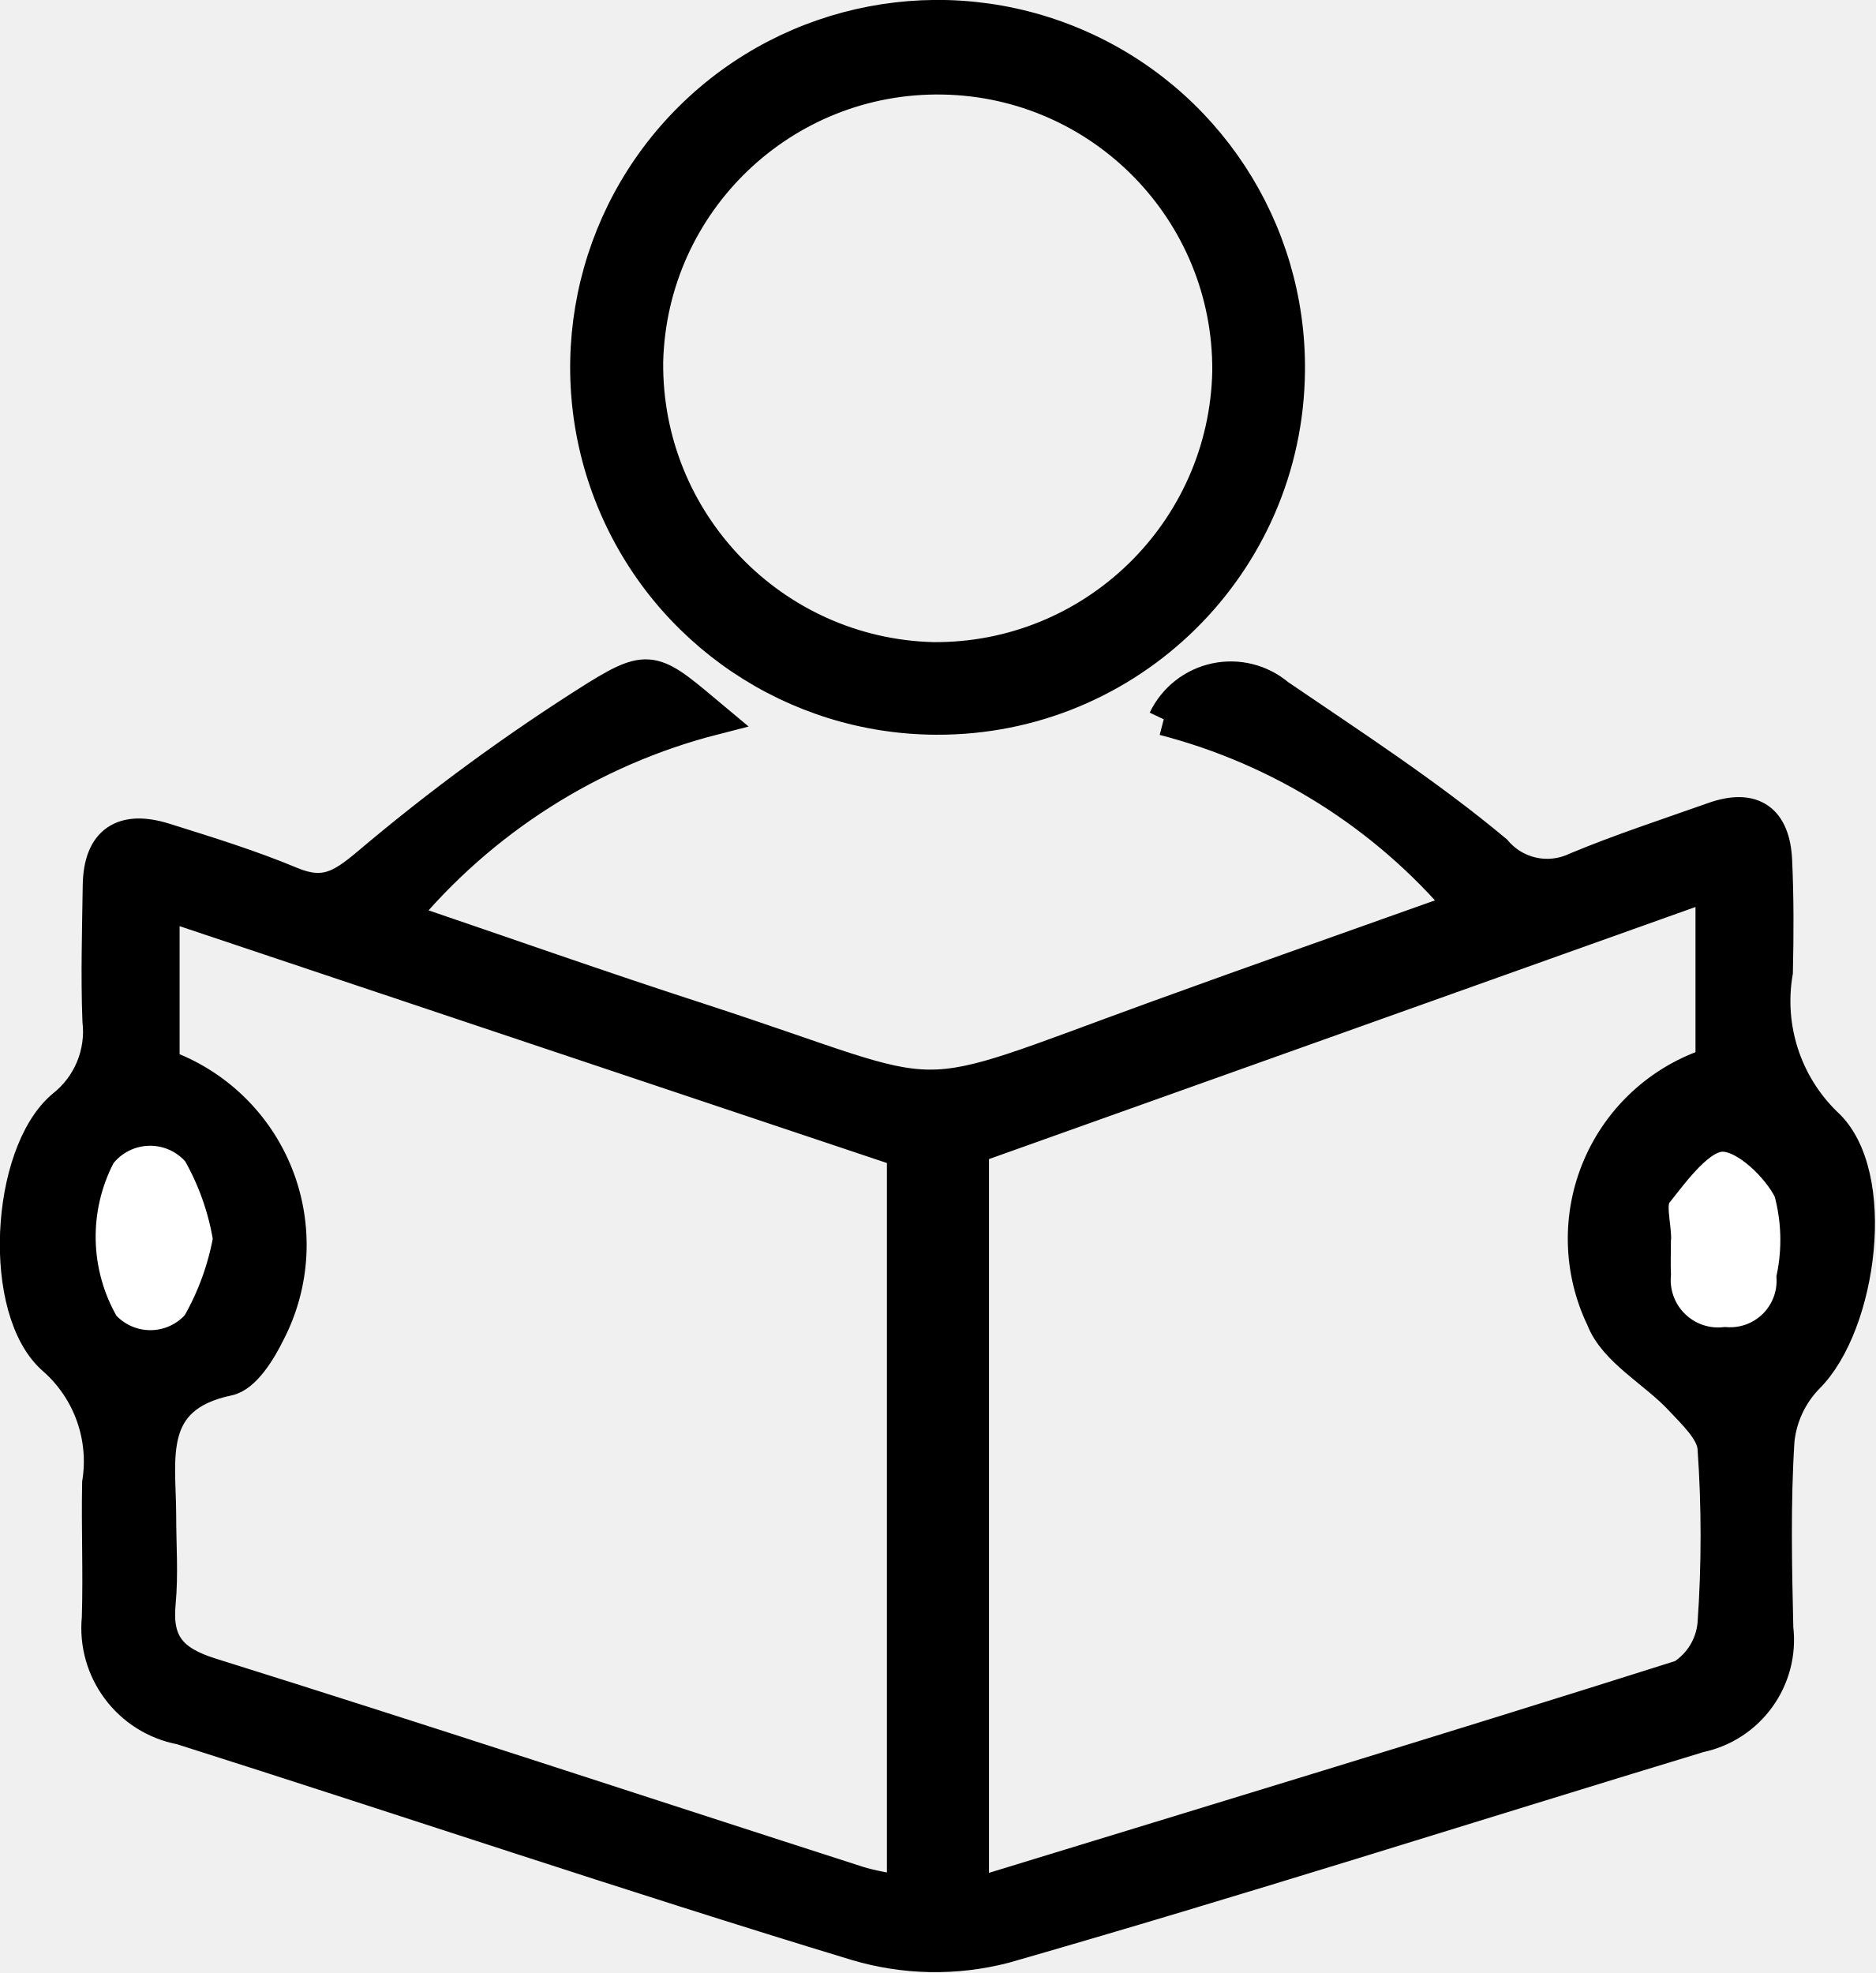
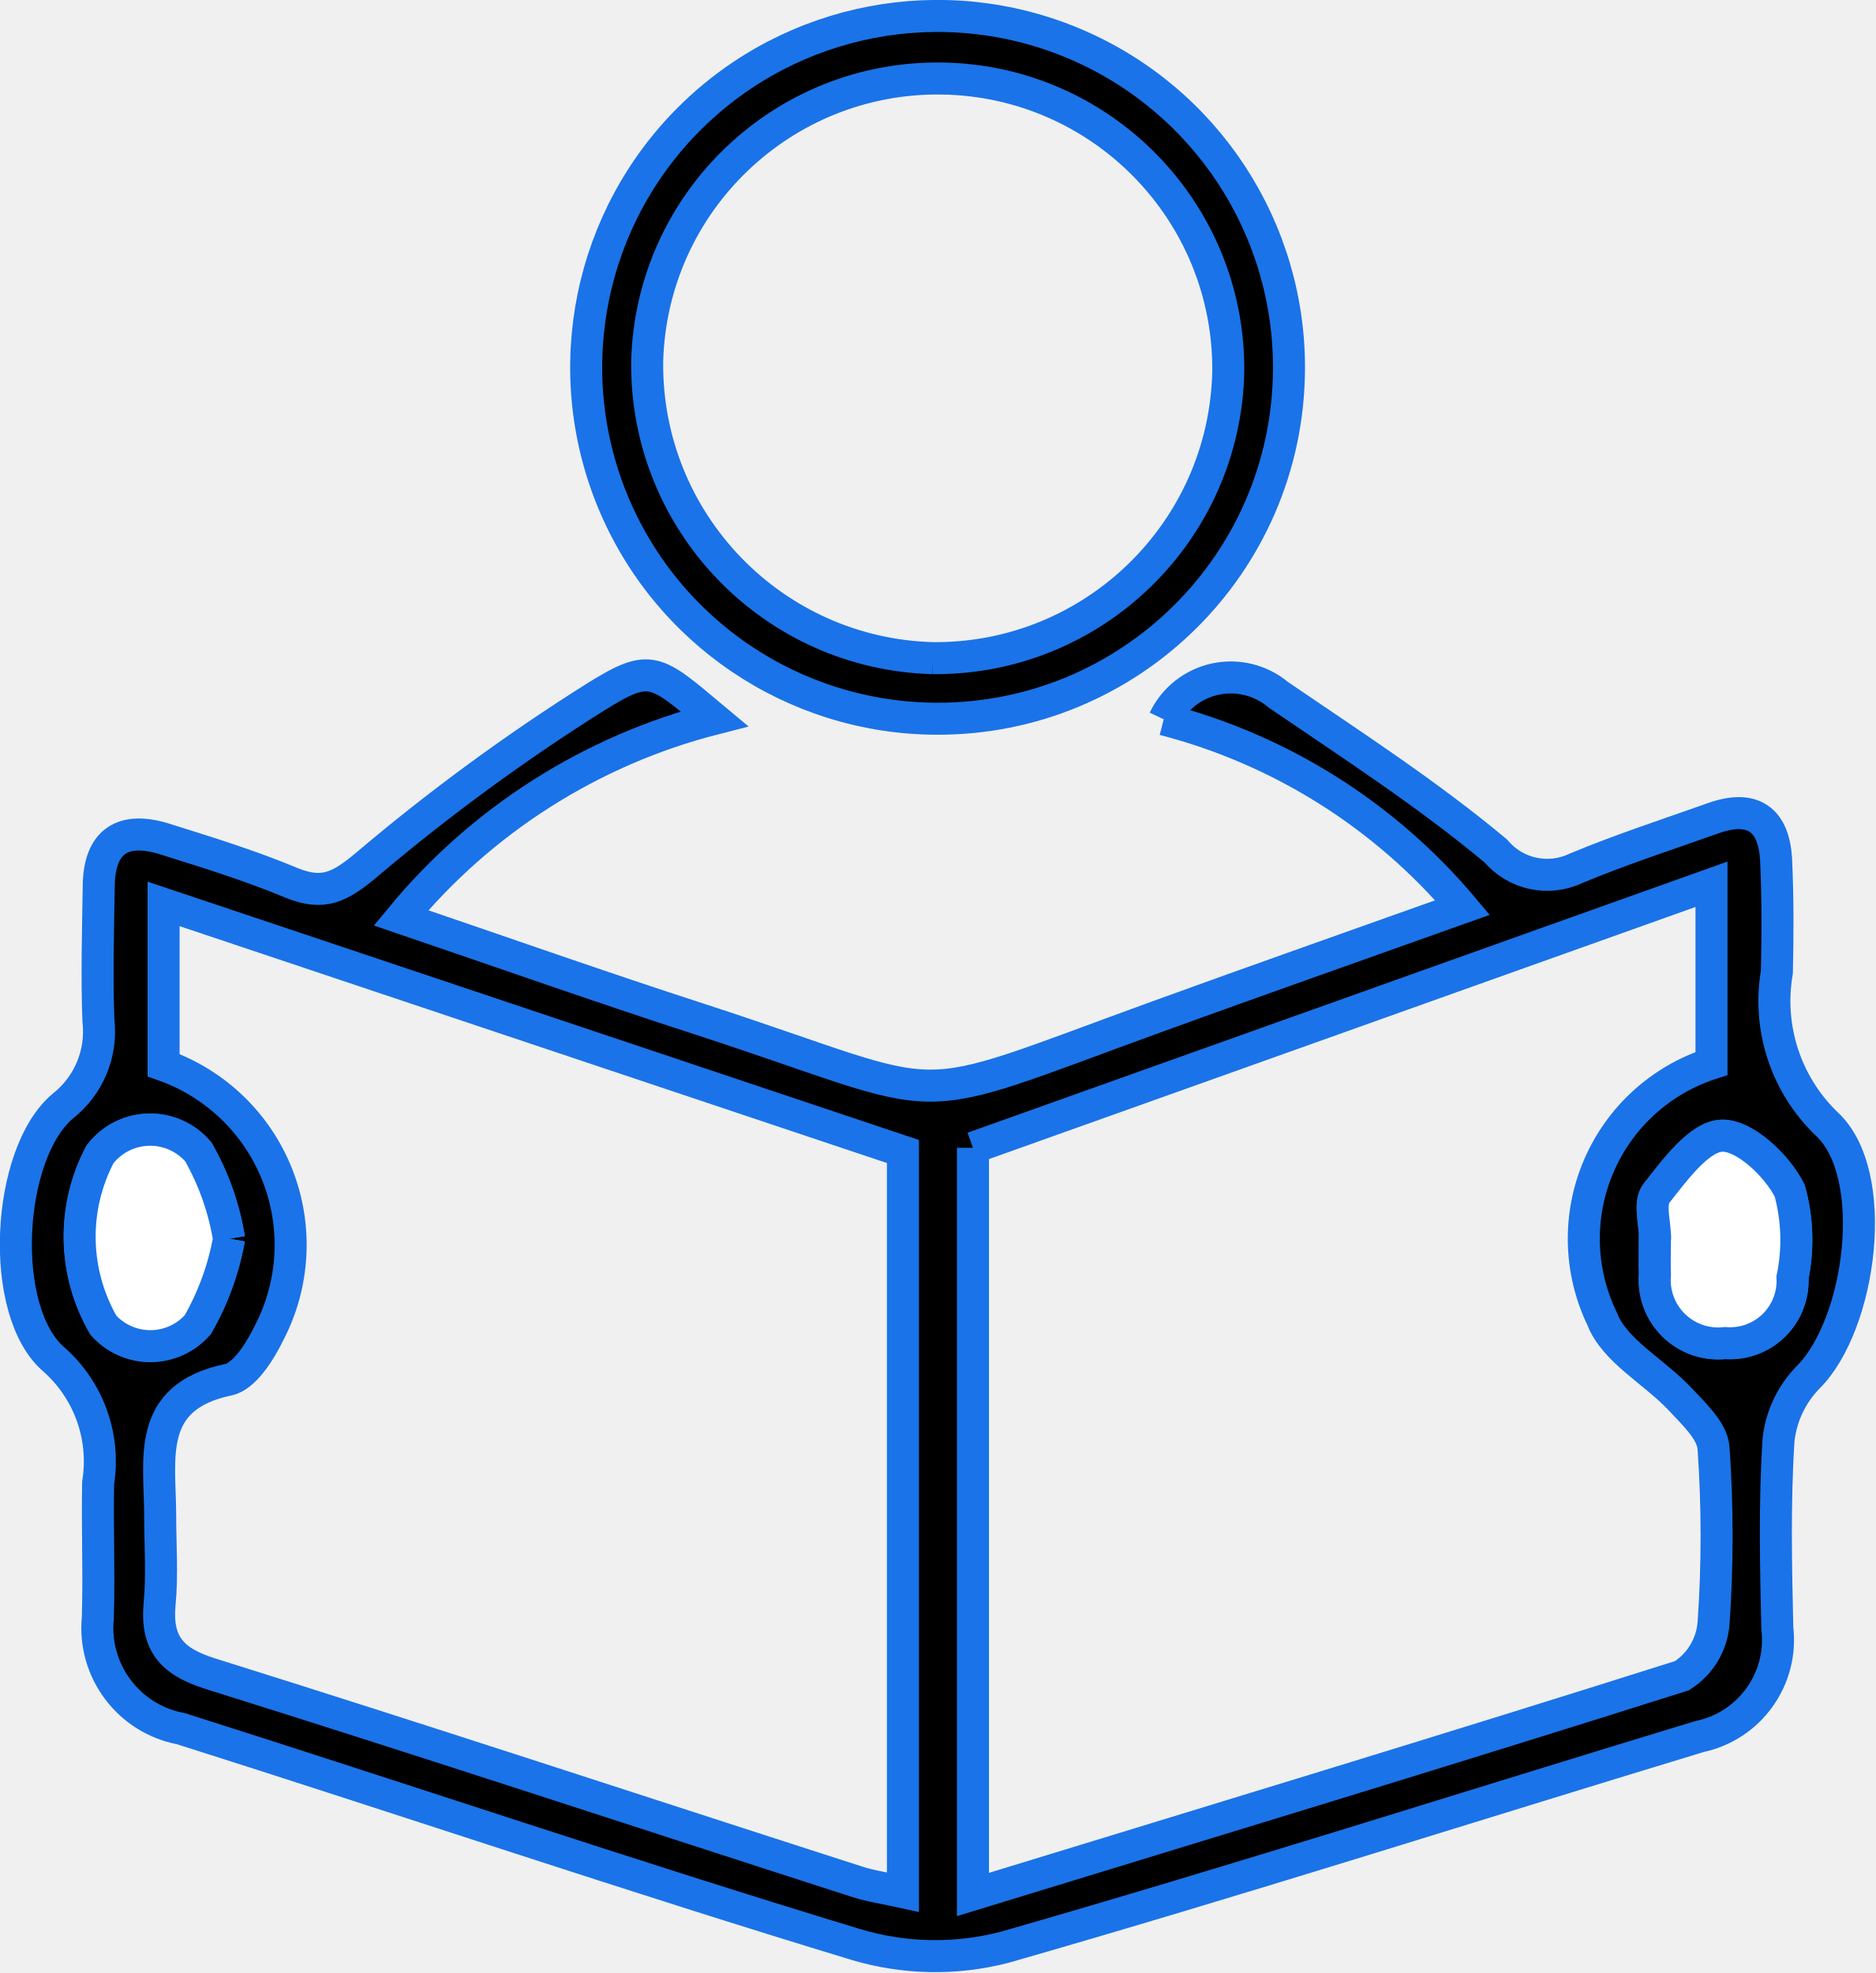
<svg xmlns="http://www.w3.org/2000/svg" width="35.14" height="36.969" viewBox="0 0 35.14 36.969">
  <g id="Group_32065" data-name="Group 32065" transform="translate(0.301 0.3)">
    <g id="Group_32069" data-name="Group 32069" transform="translate(0 0)">
-       <path id="Path_81053" data-name="Path 81053" d="M21.512,33.575a1.383,1.383,0,0,1,2.142-.461c1.381.942,2.793,1.856,4.072,2.924a1.257,1.257,0,0,0,1.5.326c.843-.352,1.715-.635,2.577-.941.746-.264,1.14.035,1.175.795.032.7.03,1.393.014,2.089a3.193,3.193,0,0,0,.923,2.835c1.036.938.654,3.777-.342,4.763a1.982,1.982,0,0,0-.551,1.177c-.074,1.168-.049,2.345-.022,3.517a1.851,1.851,0,0,1-1.457,2.032c-4.341,1.318-8.663,2.7-13.024,3.95a5.18,5.18,0,0,1-2.781-.052c-4.235-1.286-8.429-2.707-12.649-4.045a1.92,1.92,0,0,1-1.557-2.077c.026-.842-.011-1.686.006-2.529a2.548,2.548,0,0,0-.829-2.312c-1.051-.9-.893-3.851.165-4.746a1.778,1.778,0,0,0,.669-1.605c-.032-.842-.006-1.686.006-2.529s.466-1.112,1.233-.873c.8.251,1.609.5,2.385.825.6.245.915.066,1.407-.346a37.624,37.624,0,0,1,4.3-3.149c1.027-.636,1.1-.51,2.21.418a11.214,11.214,0,0,0-5.871,3.73c1.944.662,3.764,1.305,5.6,1.9,4.917,1.6,3.649,1.737,8.6-.061,1.851-.672,3.708-1.325,5.69-2.032a10.883,10.883,0,0,0-5.6-3.525M17.929,41.6V55.591c4.494-1.377,8.9-2.711,13.285-4.1a1.286,1.286,0,0,0,.591-.973,23.573,23.573,0,0,0,0-3.293c-.023-.32-.372-.643-.625-.914-.481-.516-1.234-.907-1.463-1.508a3.45,3.45,0,0,1,2.05-4.783V36.662L17.929,41.6M2.764,40.052a3.571,3.571,0,0,1,1.979,5.012c-.17.347-.46.818-.768.882C2.417,46.272,2.7,47.434,2.7,48.489c0,.55.042,1.1-.01,1.648-.071.75.223,1.089.955,1.318,4.051,1.268,8.082,2.6,12.122,3.9.258.083.53.12.85.191V41.669L9.7,39.353,2.764,37.03ZM3.991,43.3a4.854,4.854,0,0,0-.575-1.627,1.184,1.184,0,0,0-1.843.046,3.309,3.309,0,0,0,.065,3.2,1.182,1.182,0,0,0,1.768-.011A5.006,5.006,0,0,0,3.991,43.3m26.72.012h-.005c0,.22-.008.44,0,.659a1.189,1.189,0,0,0,1.316,1.285,1.171,1.171,0,0,0,1.262-1.229,3.475,3.475,0,0,0-.052-1.623C33,41.94,32.4,41.366,31.97,41.372s-.889.643-1.236,1.082c-.142.18-.023.567-.023.86" transform="translate(0 -20.393)" stroke="#000" stroke-width="0.6" />
-       <path id="Path_81054" data-name="Path 81054" d="M34.875,13.167a6.584,6.584,0,1,1,6.61-6.519,6.58,6.58,0,0,1-6.61,6.519m-.061-1.135a5.488,5.488,0,0,0,5.534-5.375,5.445,5.445,0,0,0-10.888-.183,5.5,5.5,0,0,0,5.355,5.558" transform="translate(-17.635 0)" stroke="#000" stroke-width="0.6" />
-       <path id="Path_81055" data-name="Path 81055" d="M5.955,57.341a5.017,5.017,0,0,1-.586,1.612,1.182,1.182,0,0,1-1.768.011,3.309,3.309,0,0,1-.065-3.2,1.185,1.185,0,0,1,1.843-.046,4.862,4.862,0,0,1,.575,1.627" transform="translate(-1.964 -34.432)" fill="#fff" stroke="#000" stroke-width="0.6" />
-       <path id="Path_81056" data-name="Path 81056" d="M81.32,57.547c0-.293-.119-.68.023-.86.347-.439.81-1.076,1.236-1.082s1.032.567,1.263,1.034a3.475,3.475,0,0,1,.052,1.623,1.171,1.171,0,0,1-1.262,1.229,1.189,1.189,0,0,1-1.316-1.285c-.009-.219,0-.439,0-.659h.005" transform="translate(-50.609 -34.625)" fill="#fff" stroke="#000" stroke-width="0.6" />
+       <path id="Path_81053" data-name="Path 81053" d="M21.512,33.575a1.383,1.383,0,0,1,2.142-.461c1.381.942,2.793,1.856,4.072,2.924a1.257,1.257,0,0,0,1.5.326c.843-.352,1.715-.635,2.577-.941.746-.264,1.14.035,1.175.795.032.7.03,1.393.014,2.089a3.193,3.193,0,0,0,.923,2.835c1.036.938.654,3.777-.342,4.763a1.982,1.982,0,0,0-.551,1.177c-.074,1.168-.049,2.345-.022,3.517a1.851,1.851,0,0,1-1.457,2.032c-4.341,1.318-8.663,2.7-13.024,3.95a5.18,5.18,0,0,1-2.781-.052c-4.235-1.286-8.429-2.707-12.649-4.045a1.92,1.92,0,0,1-1.557-2.077c.026-.842-.011-1.686.006-2.529a2.548,2.548,0,0,0-.829-2.312c-1.051-.9-.893-3.851.165-4.746a1.778,1.778,0,0,0,.669-1.605c-.032-.842-.006-1.686.006-2.529s.466-1.112,1.233-.873c.8.251,1.609.5,2.385.825.6.245.915.066,1.407-.346a37.624,37.624,0,0,1,4.3-3.149c1.027-.636,1.1-.51,2.21.418a11.214,11.214,0,0,0-5.871,3.73c1.944.662,3.764,1.305,5.6,1.9,4.917,1.6,3.649,1.737,8.6-.061,1.851-.672,3.708-1.325,5.69-2.032a10.883,10.883,0,0,0-5.6-3.525M17.929,41.6V55.591c4.494-1.377,8.9-2.711,13.285-4.1a1.286,1.286,0,0,0,.591-.973,23.573,23.573,0,0,0,0-3.293c-.023-.32-.372-.643-.625-.914-.481-.516-1.234-.907-1.463-1.508a3.45,3.45,0,0,1,2.05-4.783V36.662L17.929,41.6M2.764,40.052a3.571,3.571,0,0,1,1.979,5.012c-.17.347-.46.818-.768.882C2.417,46.272,2.7,47.434,2.7,48.489c0,.55.042,1.1-.01,1.648-.071.75.223,1.089.955,1.318,4.051,1.268,8.082,2.6,12.122,3.9.258.083.53.12.85.191V41.669L9.7,39.353,2.764,37.03ZM3.991,43.3a4.854,4.854,0,0,0-.575-1.627,1.184,1.184,0,0,0-1.843.046,3.309,3.309,0,0,0,.065,3.2,1.182,1.182,0,0,0,1.768-.011A5.006,5.006,0,0,0,3.991,43.3m26.72.012h-.005c0,.22-.008.44,0,.659a1.189,1.189,0,0,0,1.316,1.285,1.171,1.171,0,0,0,1.262-1.229,3.475,3.475,0,0,0-.052-1.623C33,41.94,32.4,41.366,31.97,41.372s-.889.643-1.236,1.082c-.142.18-.023.567-.023.86" transform="translate(0 -20.393)" stroke="#1a73e8" stroke-width="0.6" />
+       <path id="Path_81054" data-name="Path 81054" d="M34.875,13.167a6.584,6.584,0,1,1,6.61-6.519,6.58,6.58,0,0,1-6.61,6.519m-.061-1.135a5.488,5.488,0,0,0,5.534-5.375,5.445,5.445,0,0,0-10.888-.183,5.5,5.5,0,0,0,5.355,5.558" transform="translate(-17.635 0)" stroke="#1a73e8" stroke-width="0.6" />
+       <path id="Path_81055" data-name="Path 81055" d="M5.955,57.341a5.017,5.017,0,0,1-.586,1.612,1.182,1.182,0,0,1-1.768.011,3.309,3.309,0,0,1-.065-3.2,1.185,1.185,0,0,1,1.843-.046,4.862,4.862,0,0,1,.575,1.627" transform="translate(-1.964 -34.432)" fill="#fff" stroke="#1a73e8" stroke-width="0.6" />
+       <path id="Path_81056" data-name="Path 81056" d="M81.32,57.547c0-.293-.119-.68.023-.86.347-.439.81-1.076,1.236-1.082s1.032.567,1.263,1.034a3.475,3.475,0,0,1,.052,1.623,1.171,1.171,0,0,1-1.262,1.229,1.189,1.189,0,0,1-1.316-1.285c-.009-.219,0-.439,0-.659h.005" transform="translate(-50.609 -34.625)" fill="#fff" stroke="#1a73e8" stroke-width="0.6" />
    </g>
  </g>
</svg>
